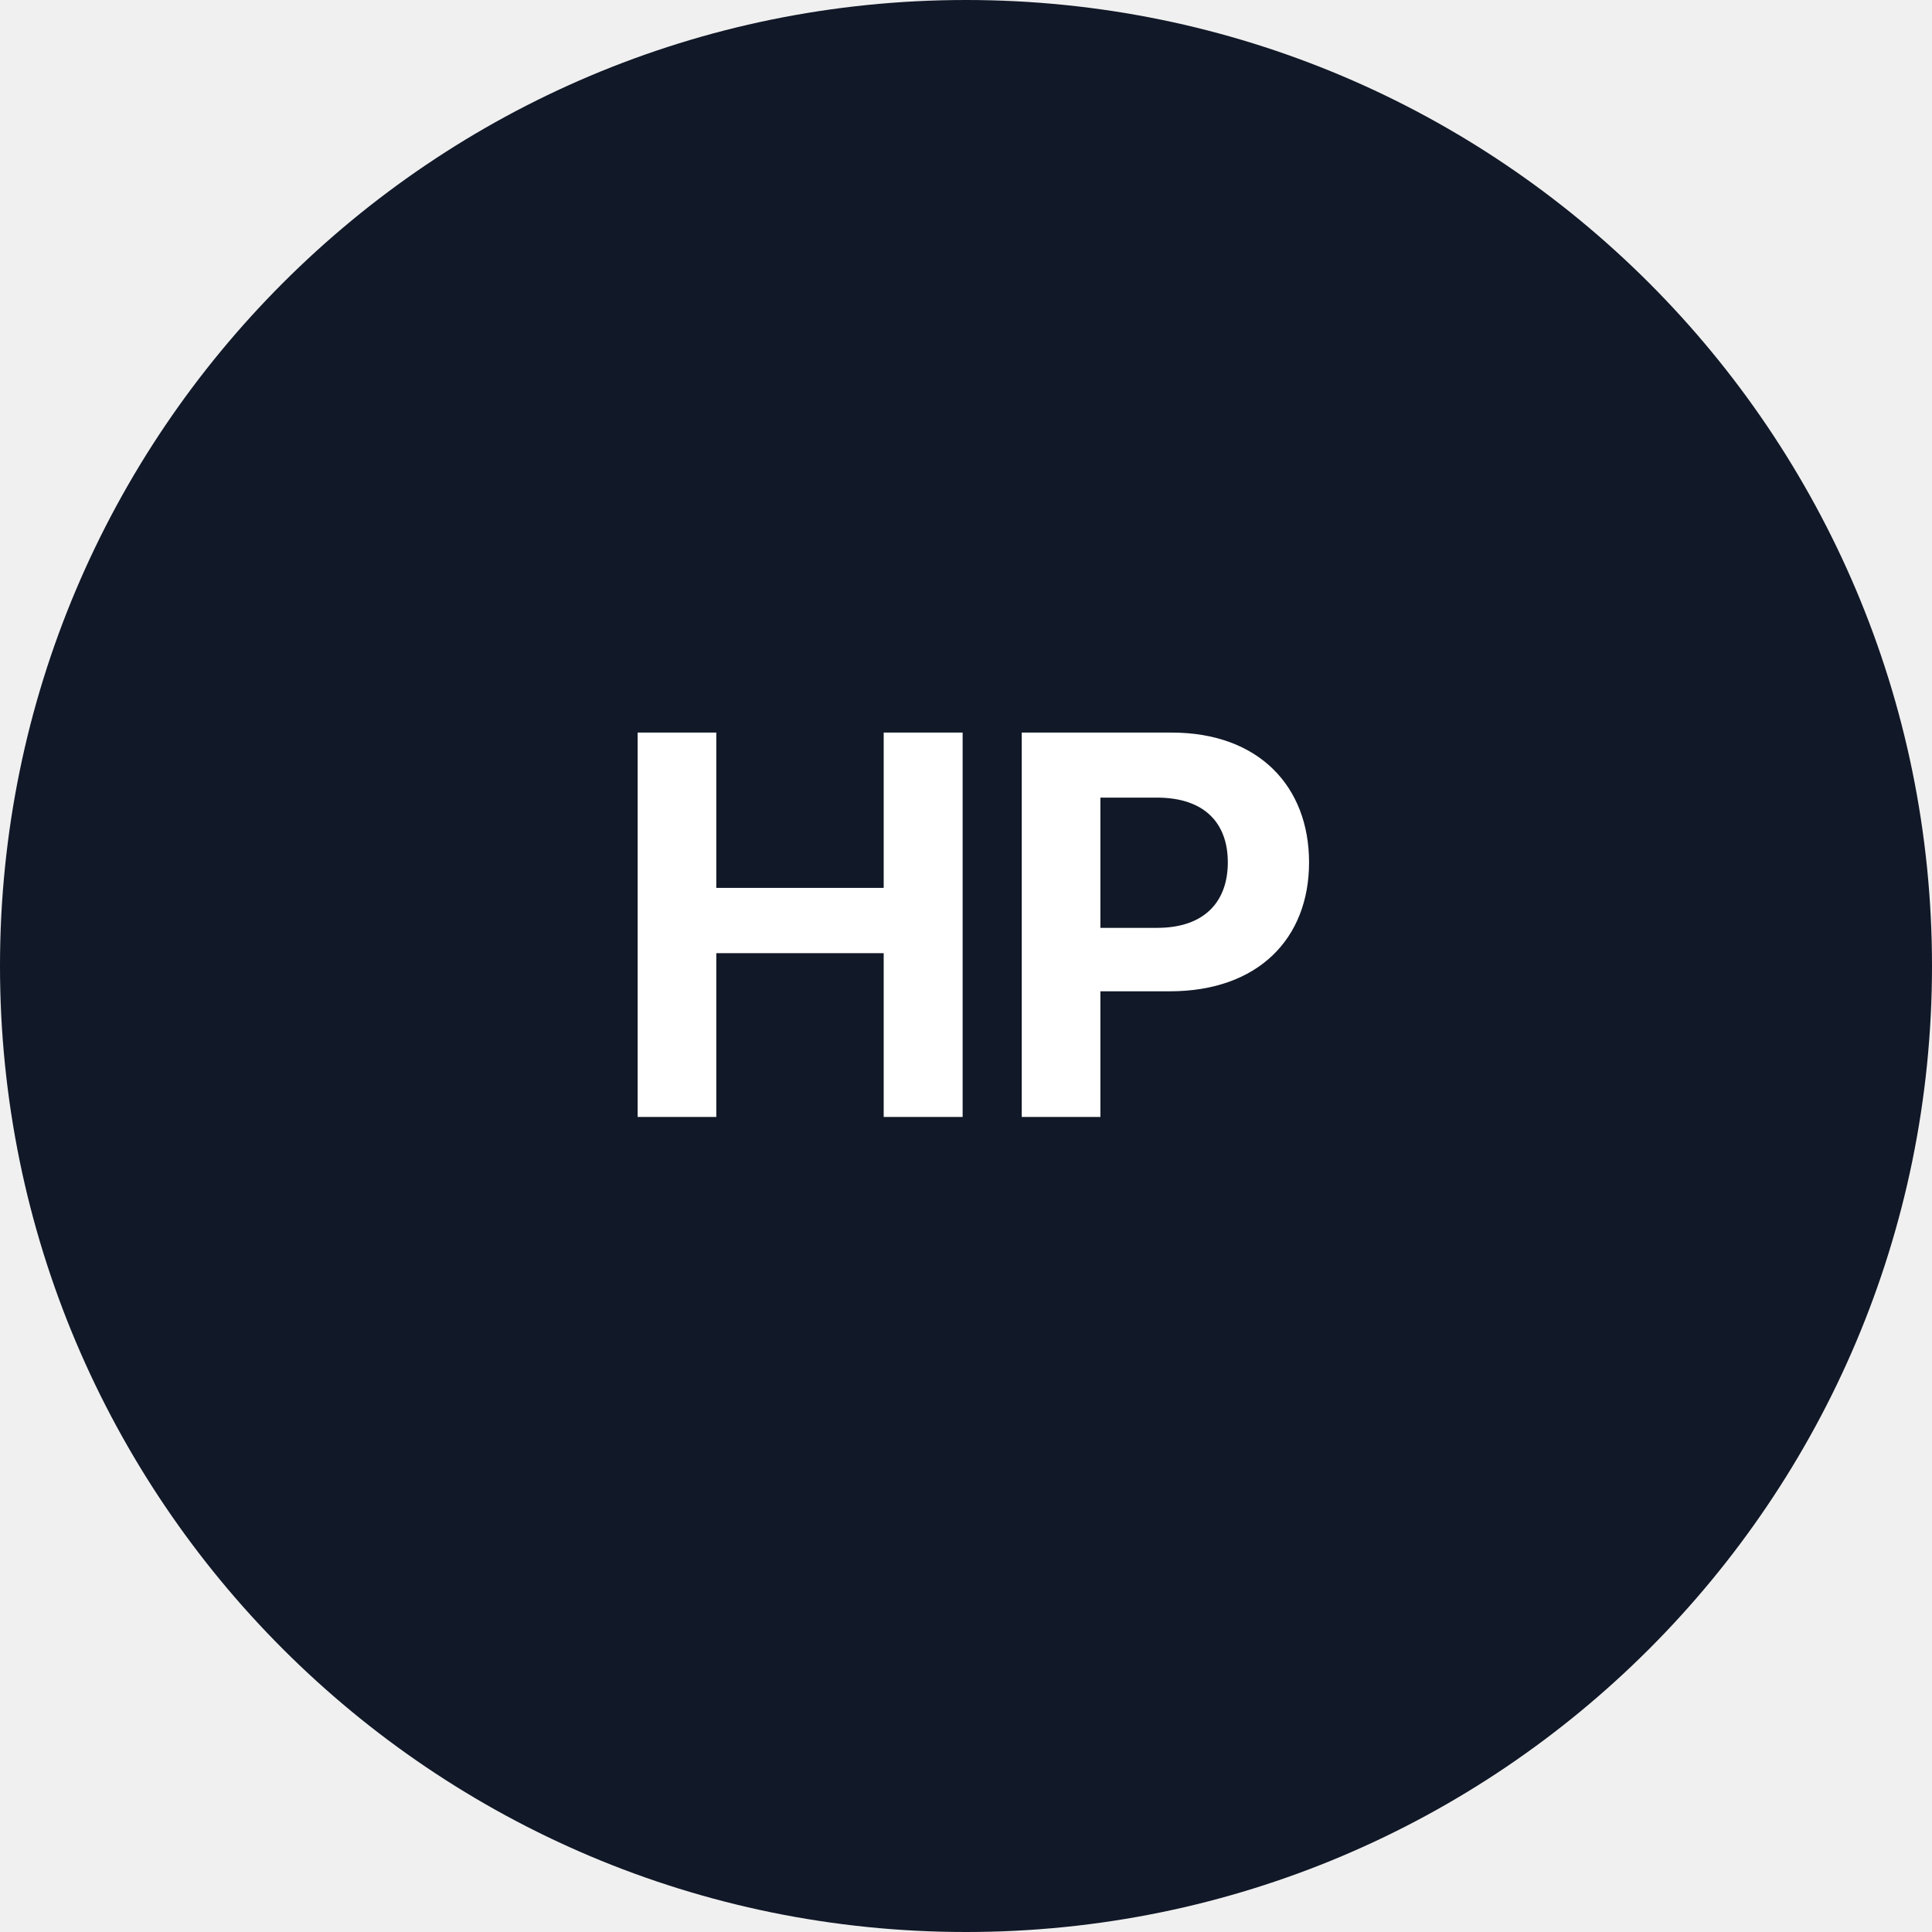
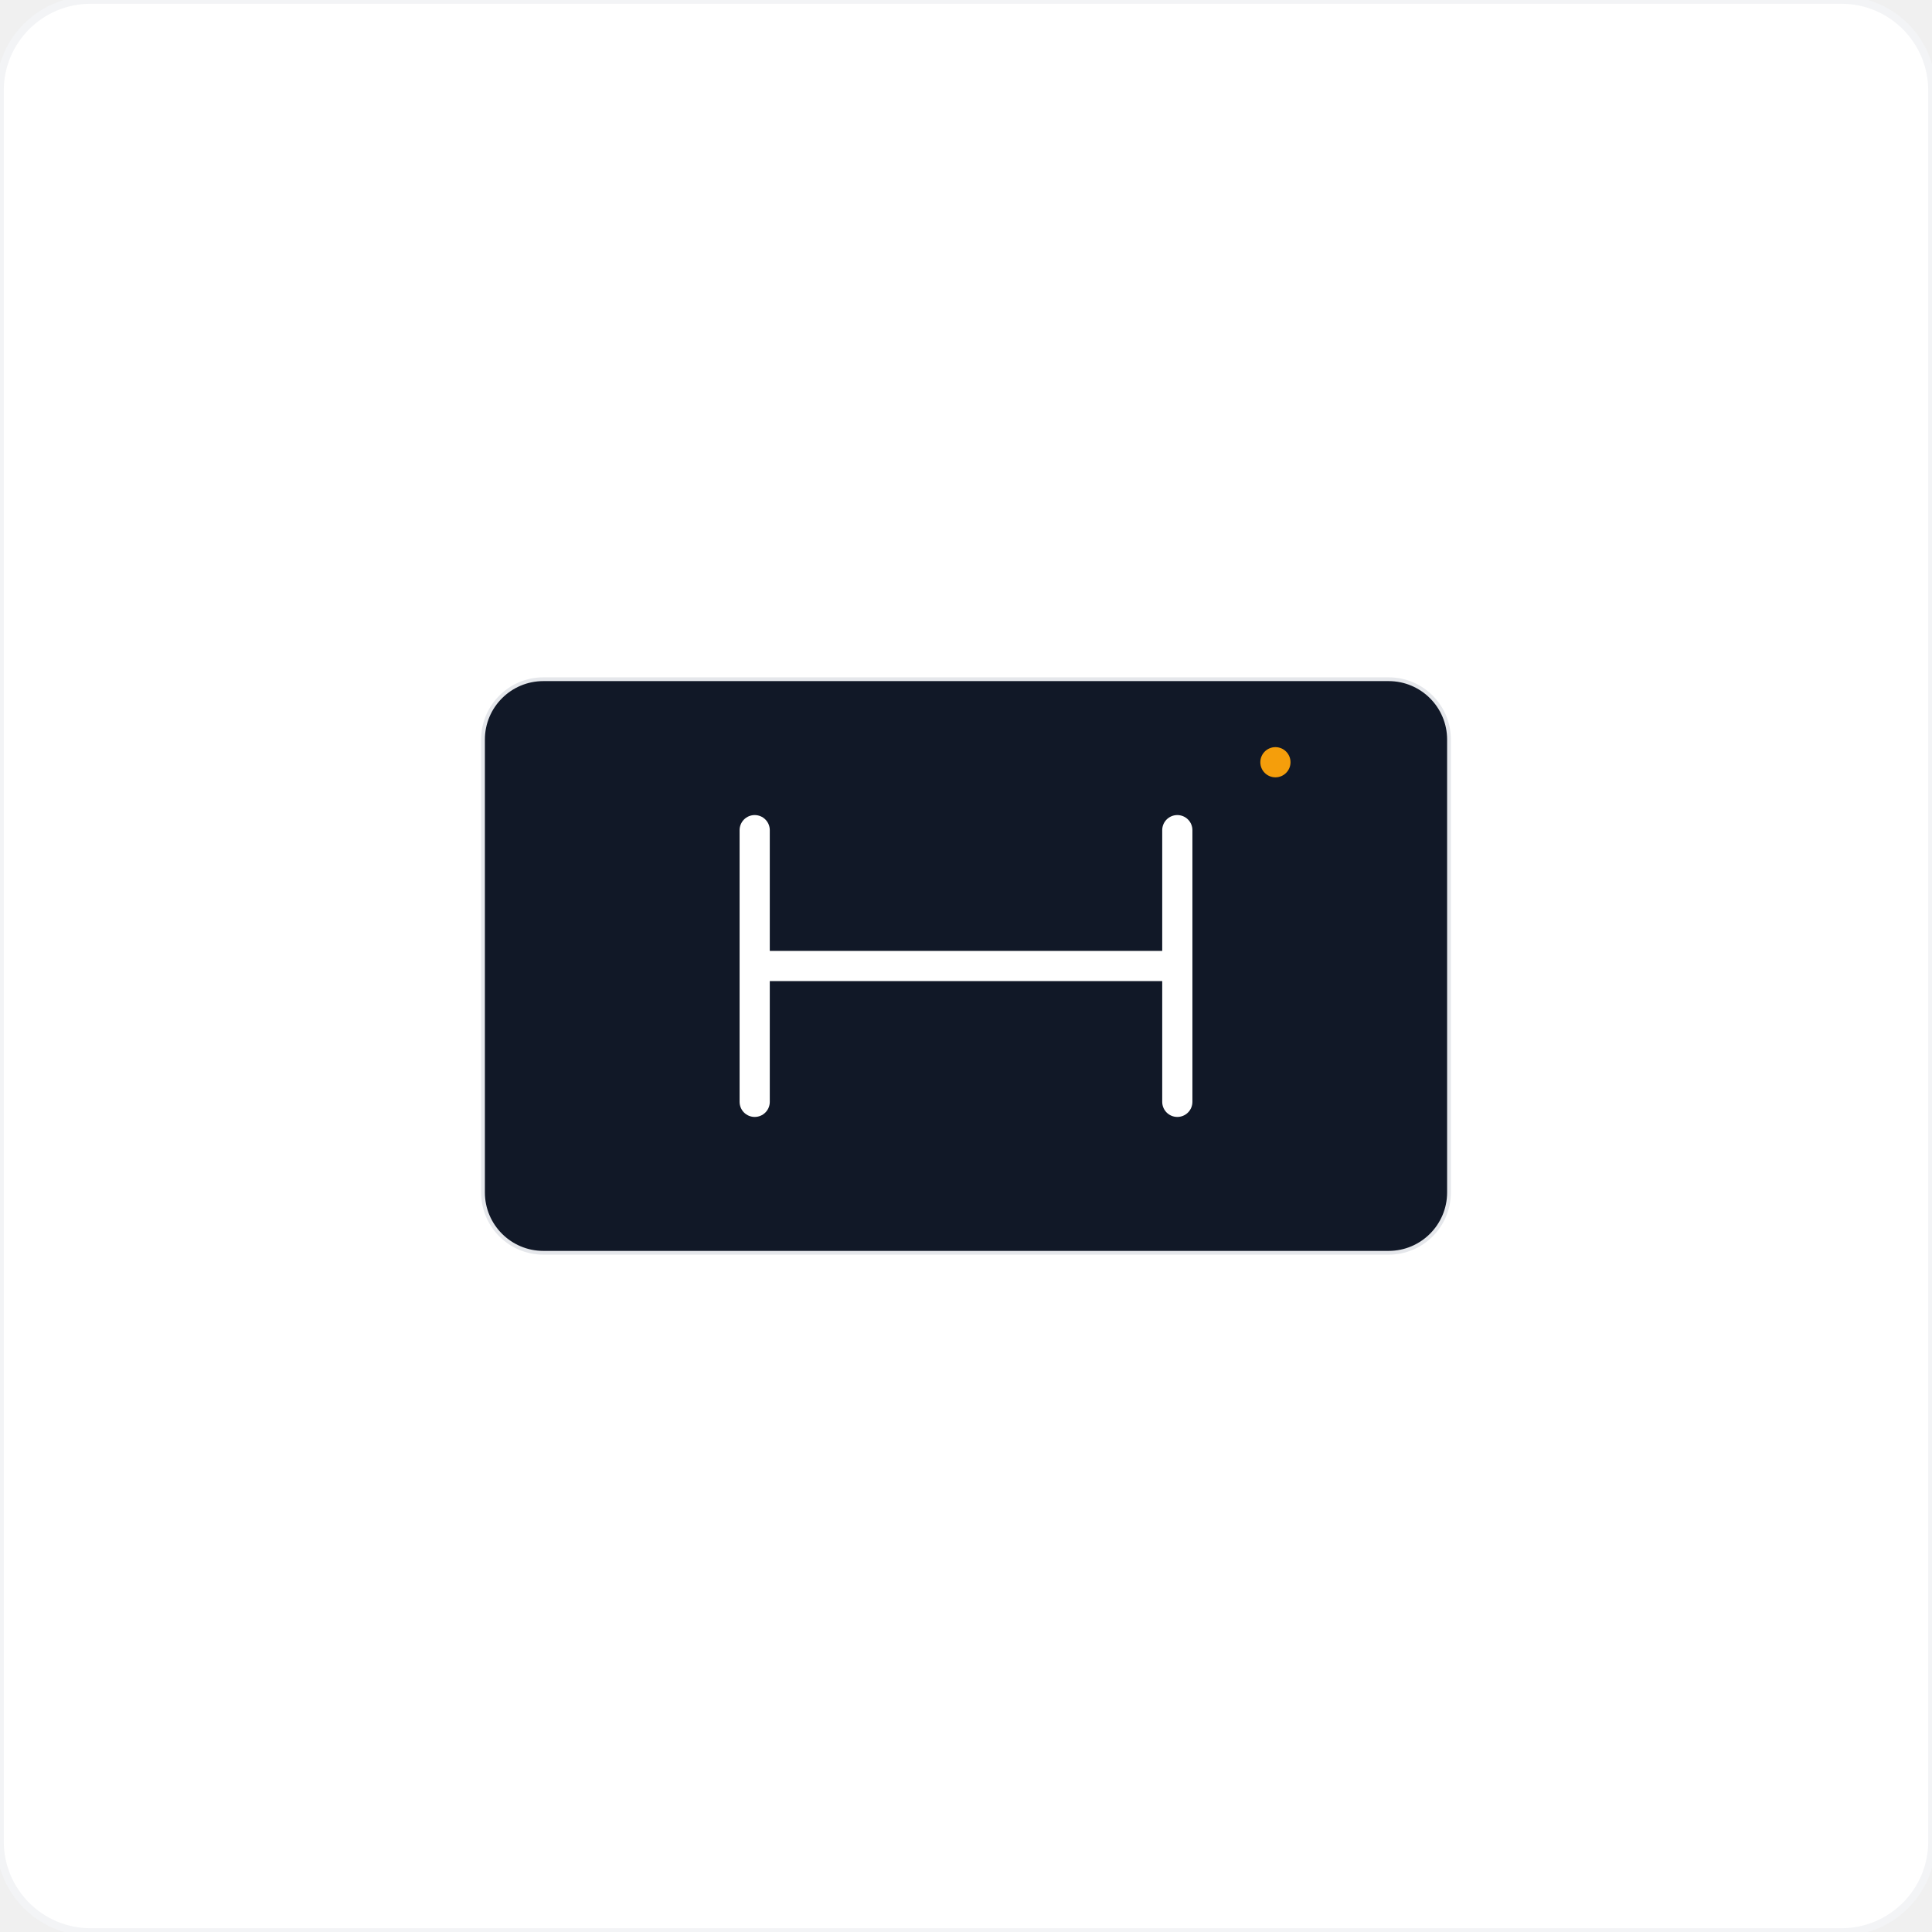
<svg xmlns="http://www.w3.org/2000/svg" width="512" height="512" viewBox="0 0 512 512" fill="none">
-   <circle cx="256" cy="256" r="256" fill="#111827" />
-   <text x="256" y="296" text-anchor="middle" font-family="Inter, -apple-system, BlinkMacSystemFont, Segoe UI, Roboto, Helvetica, Arial, sans-serif" font-weight="700" font-size="140" fill="white" letter-spacing="-0.02em">HP</text>
+   <rect width="512" height="512" rx="24" fill="#FFFFFF" />
+   <rect width="512" height="512" rx="24" stroke="#F3F4F6" stroke-width="2" />
+   <rect x="128" y="180" width="256" height="152" rx="16" fill="#111827" stroke="#E5E7EB" stroke-width="1" />
+   <path d="M200 220 L200 292 M200 256 L312 256 M312 220 L312 292" stroke="#FFFFFF" stroke-width="8" stroke-linecap="round" stroke-linejoin="round" />
+   <circle cx="338" cy="202" r="4" fill="#F59E0B" />
</svg>
